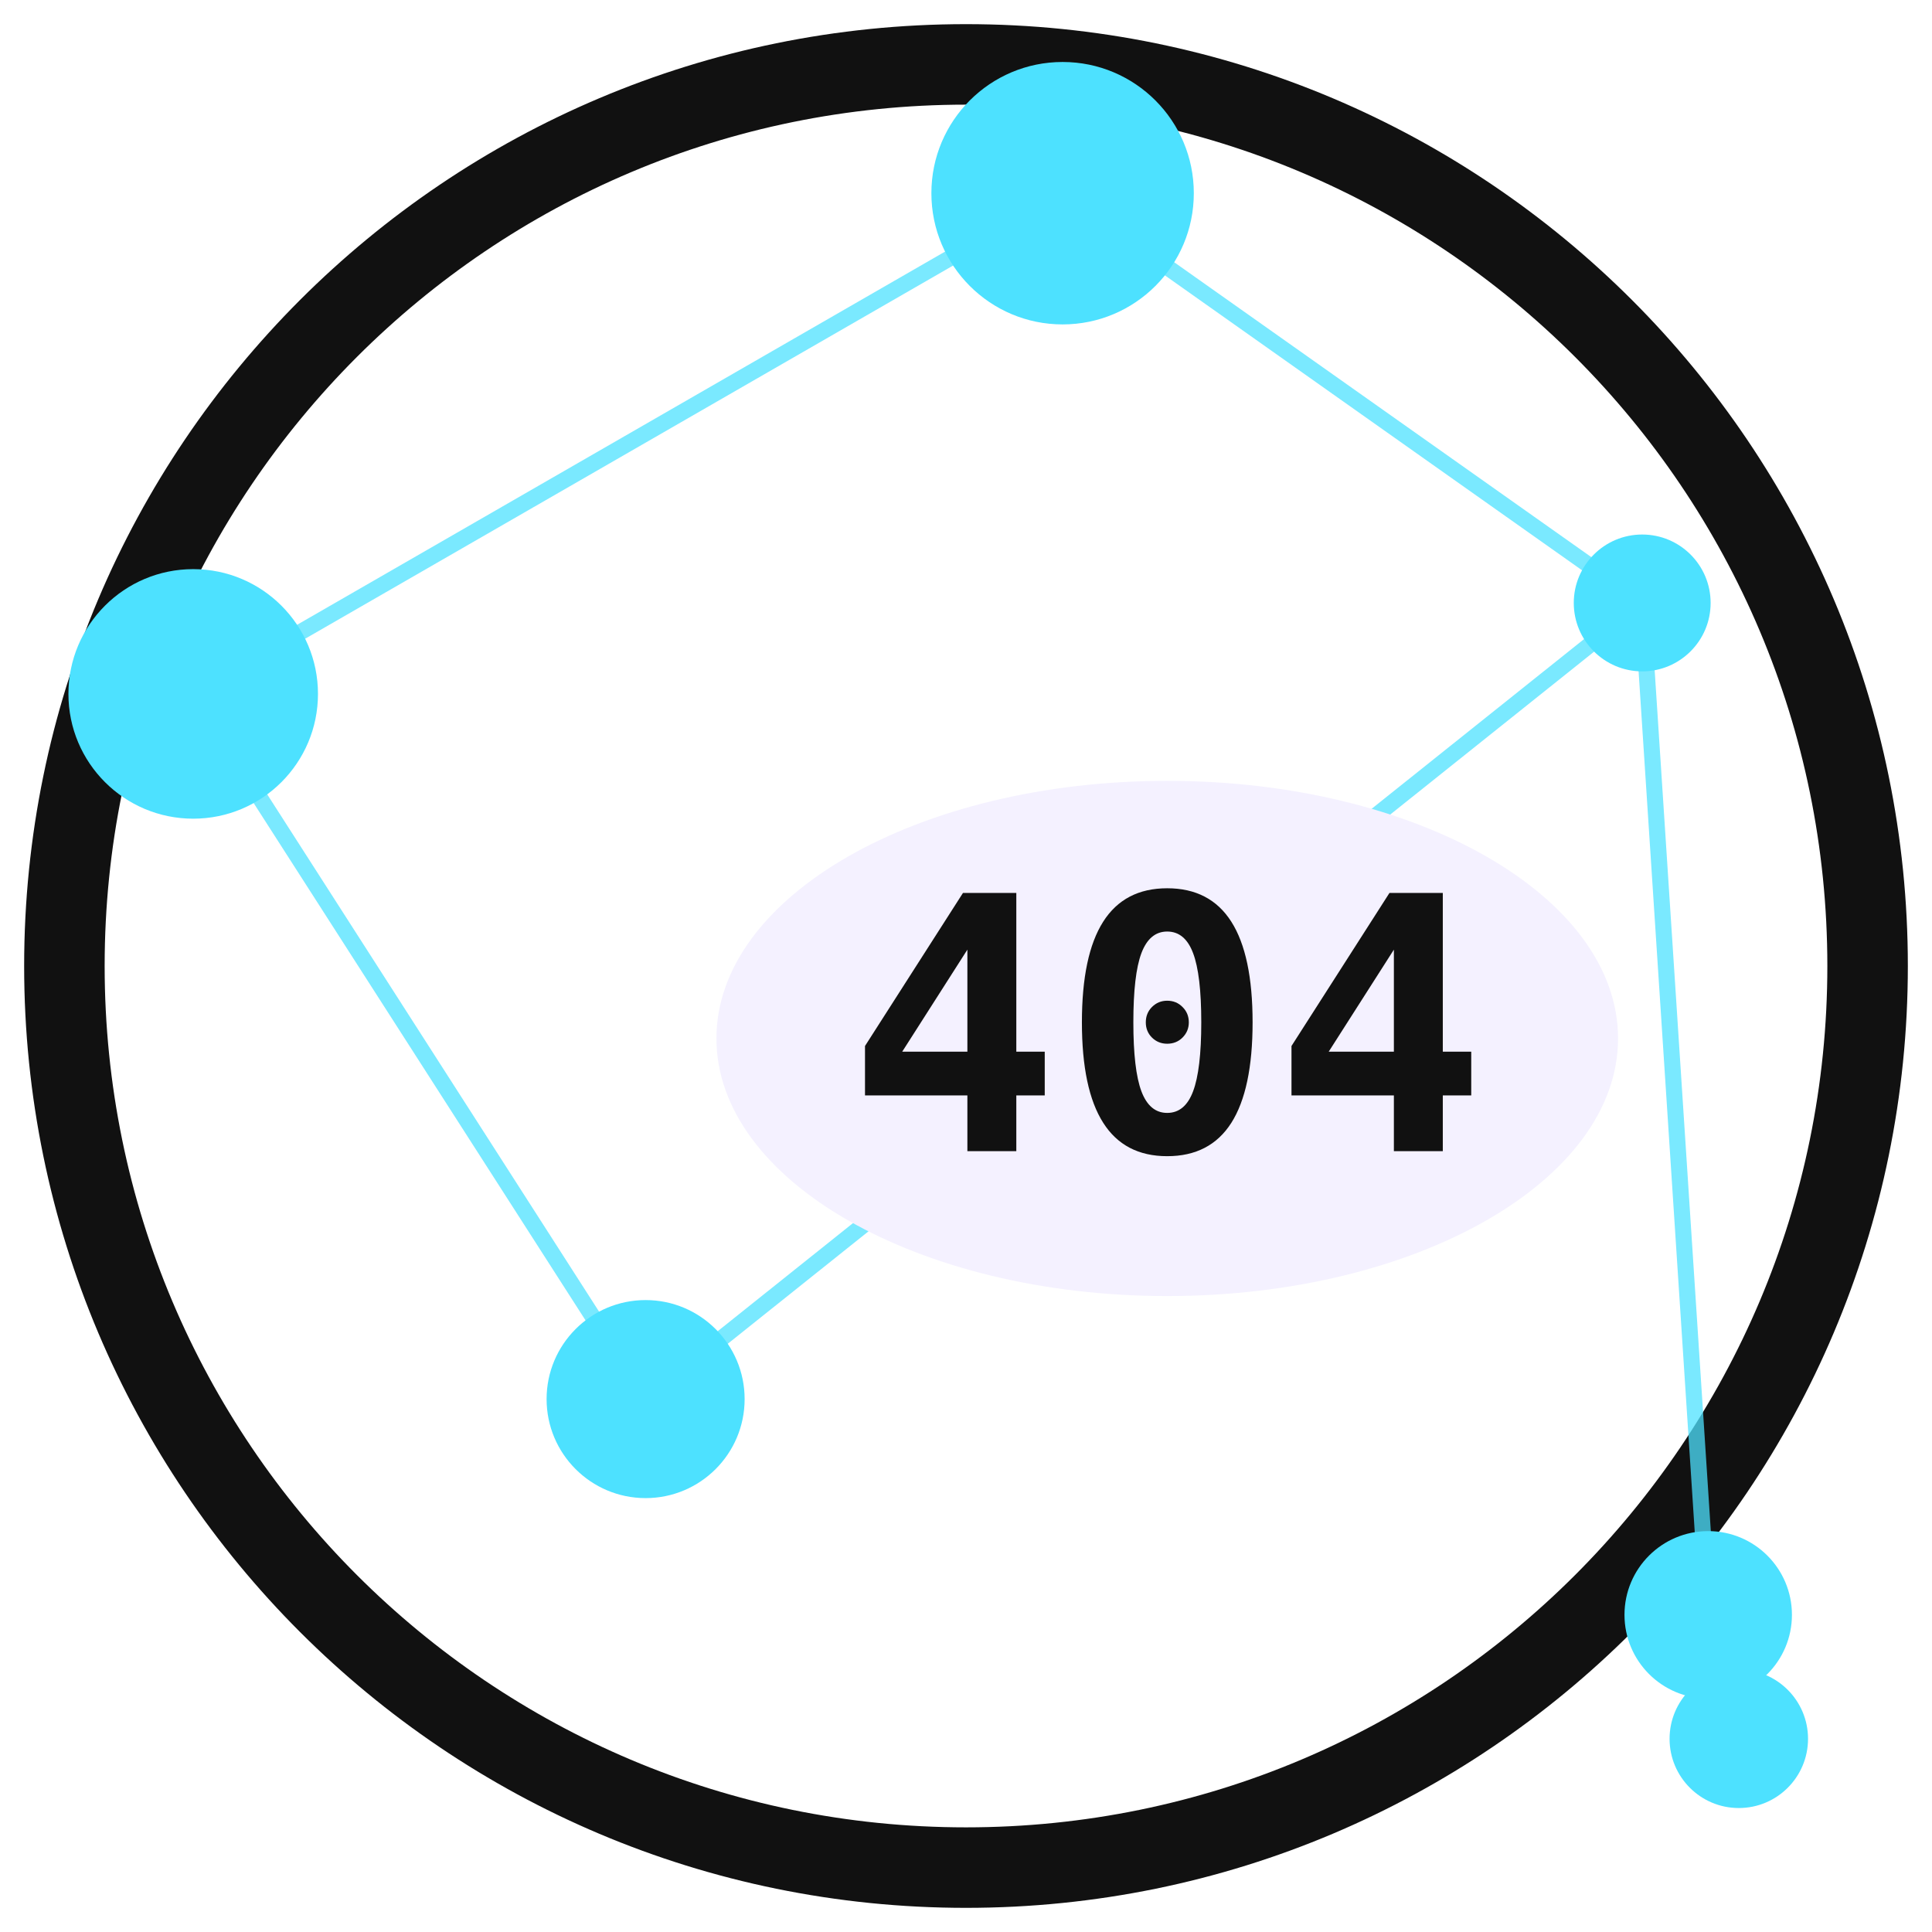
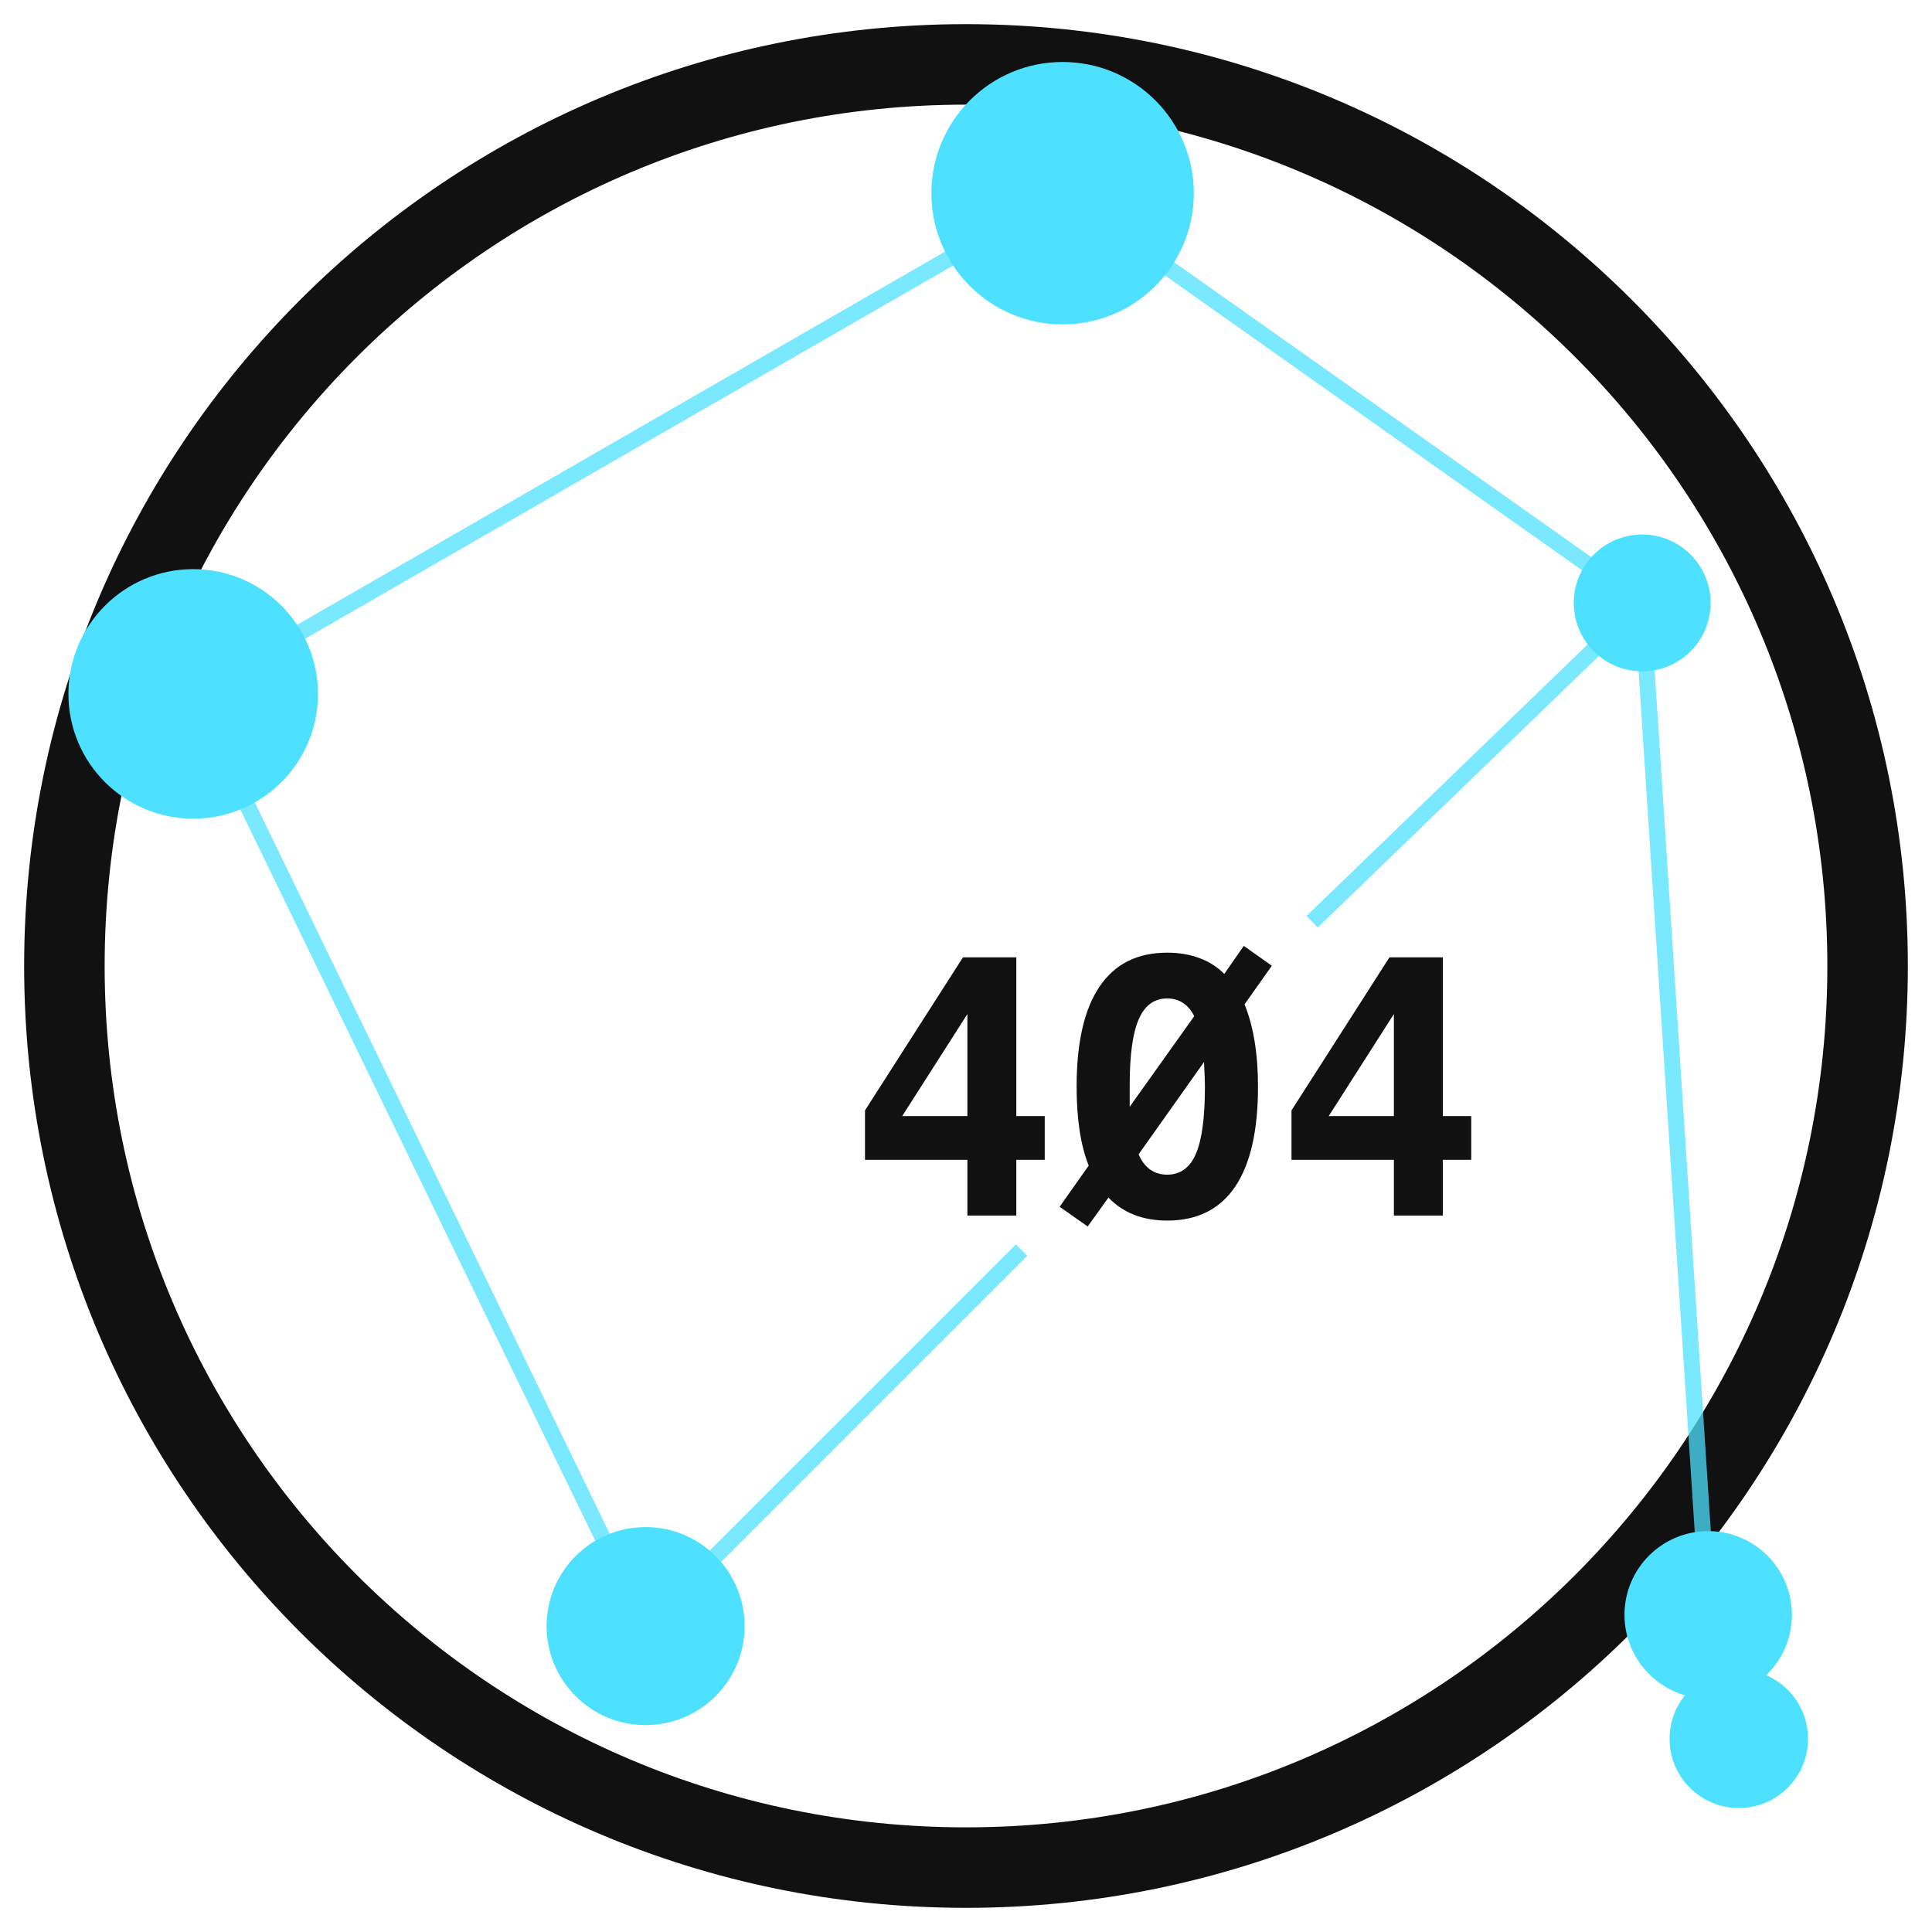
<svg xmlns="http://www.w3.org/2000/svg" viewBox="0 0 240 240" width="240" height="240">
  <circle cx="120" cy="120" r="112" fill="none" stroke="#111111" stroke-width="10" />
  <g>
    <line x1="24.0" y1="86.2" x2="132.0" y2="24.0" stroke="#4DE1FF" stroke-width="2" opacity="0.75" />
    <line x1="132.0" y1="24.0" x2="204.0" y2="74.9" stroke="#4DE1FF" stroke-width="2" opacity="0.75" />
-     <line x1="204.0" y1="74.9" x2="80.2" y2="173.8" stroke="#4DE1FF" stroke-width="2" opacity="0.75" />
-     <line x1="80.2" y1="173.8" x2="24.0" y2="86.2" stroke="#4DE1FF" stroke-width="2" opacity="0.75" />
+     <line x1="204.0" y1="74.9" x2="163.0" y2="114.5" stroke="#4DE1FF" stroke-width="2" opacity="0.75" />
+     <line x1="126.9" y1="155.3" x2="80.2" y2="202.0" stroke="#4DE1FF" stroke-width="2" opacity="0.75" />
+     <line x1="80.2" y1="202.0" x2="24.0" y2="86.2" stroke="#4DE1FF" stroke-width="2" opacity="0.75" />
    <line x1="204.0" y1="74.9" x2="212.2" y2="200.6" stroke="#4DE1FF" stroke-width="2" opacity="0.75" />
    <line x1="212.2" y1="200.6" x2="216.0" y2="216.0" stroke="#4DE1FF" stroke-width="2" opacity="0.75" />
  </g>
  <g>
    <circle cx="24.0" cy="86.2" r="15.5" fill="#4DE1FF" />
    <circle cx="132.0" cy="24.0" r="16.3" fill="#4DE1FF" />
    <circle cx="204.0" cy="74.9" r="8.5" fill="#4DE1FF" />
-     <circle cx="80.2" cy="173.8" r="12.3" fill="#4DE1FF" />
+     <circle cx="80.2" cy="202.0" r="12.3" fill="#4DE1FF" />
    <circle cx="212.2" cy="200.6" r="10.4" fill="#4DE1FF" />
    <circle cx="216.0" cy="216.0" r="8.6" fill="#4DE1FF" />
  </g>
-   <ellipse fill="#F4F1FF" cx="145" cy="129" rx="56" ry="32" />
-   <text font-family="JetBrains Mono, monospace" font-weight="700" font-size="44" fill="#111111" x="145" y="143" text-anchor="middle">404</text>
+   <text font-family="JetBrains Mono, monospace" font-weight="700" font-size="44" fill="#111111" x="145" y="151" text-anchor="middle">4Ø4</text>
</svg>
